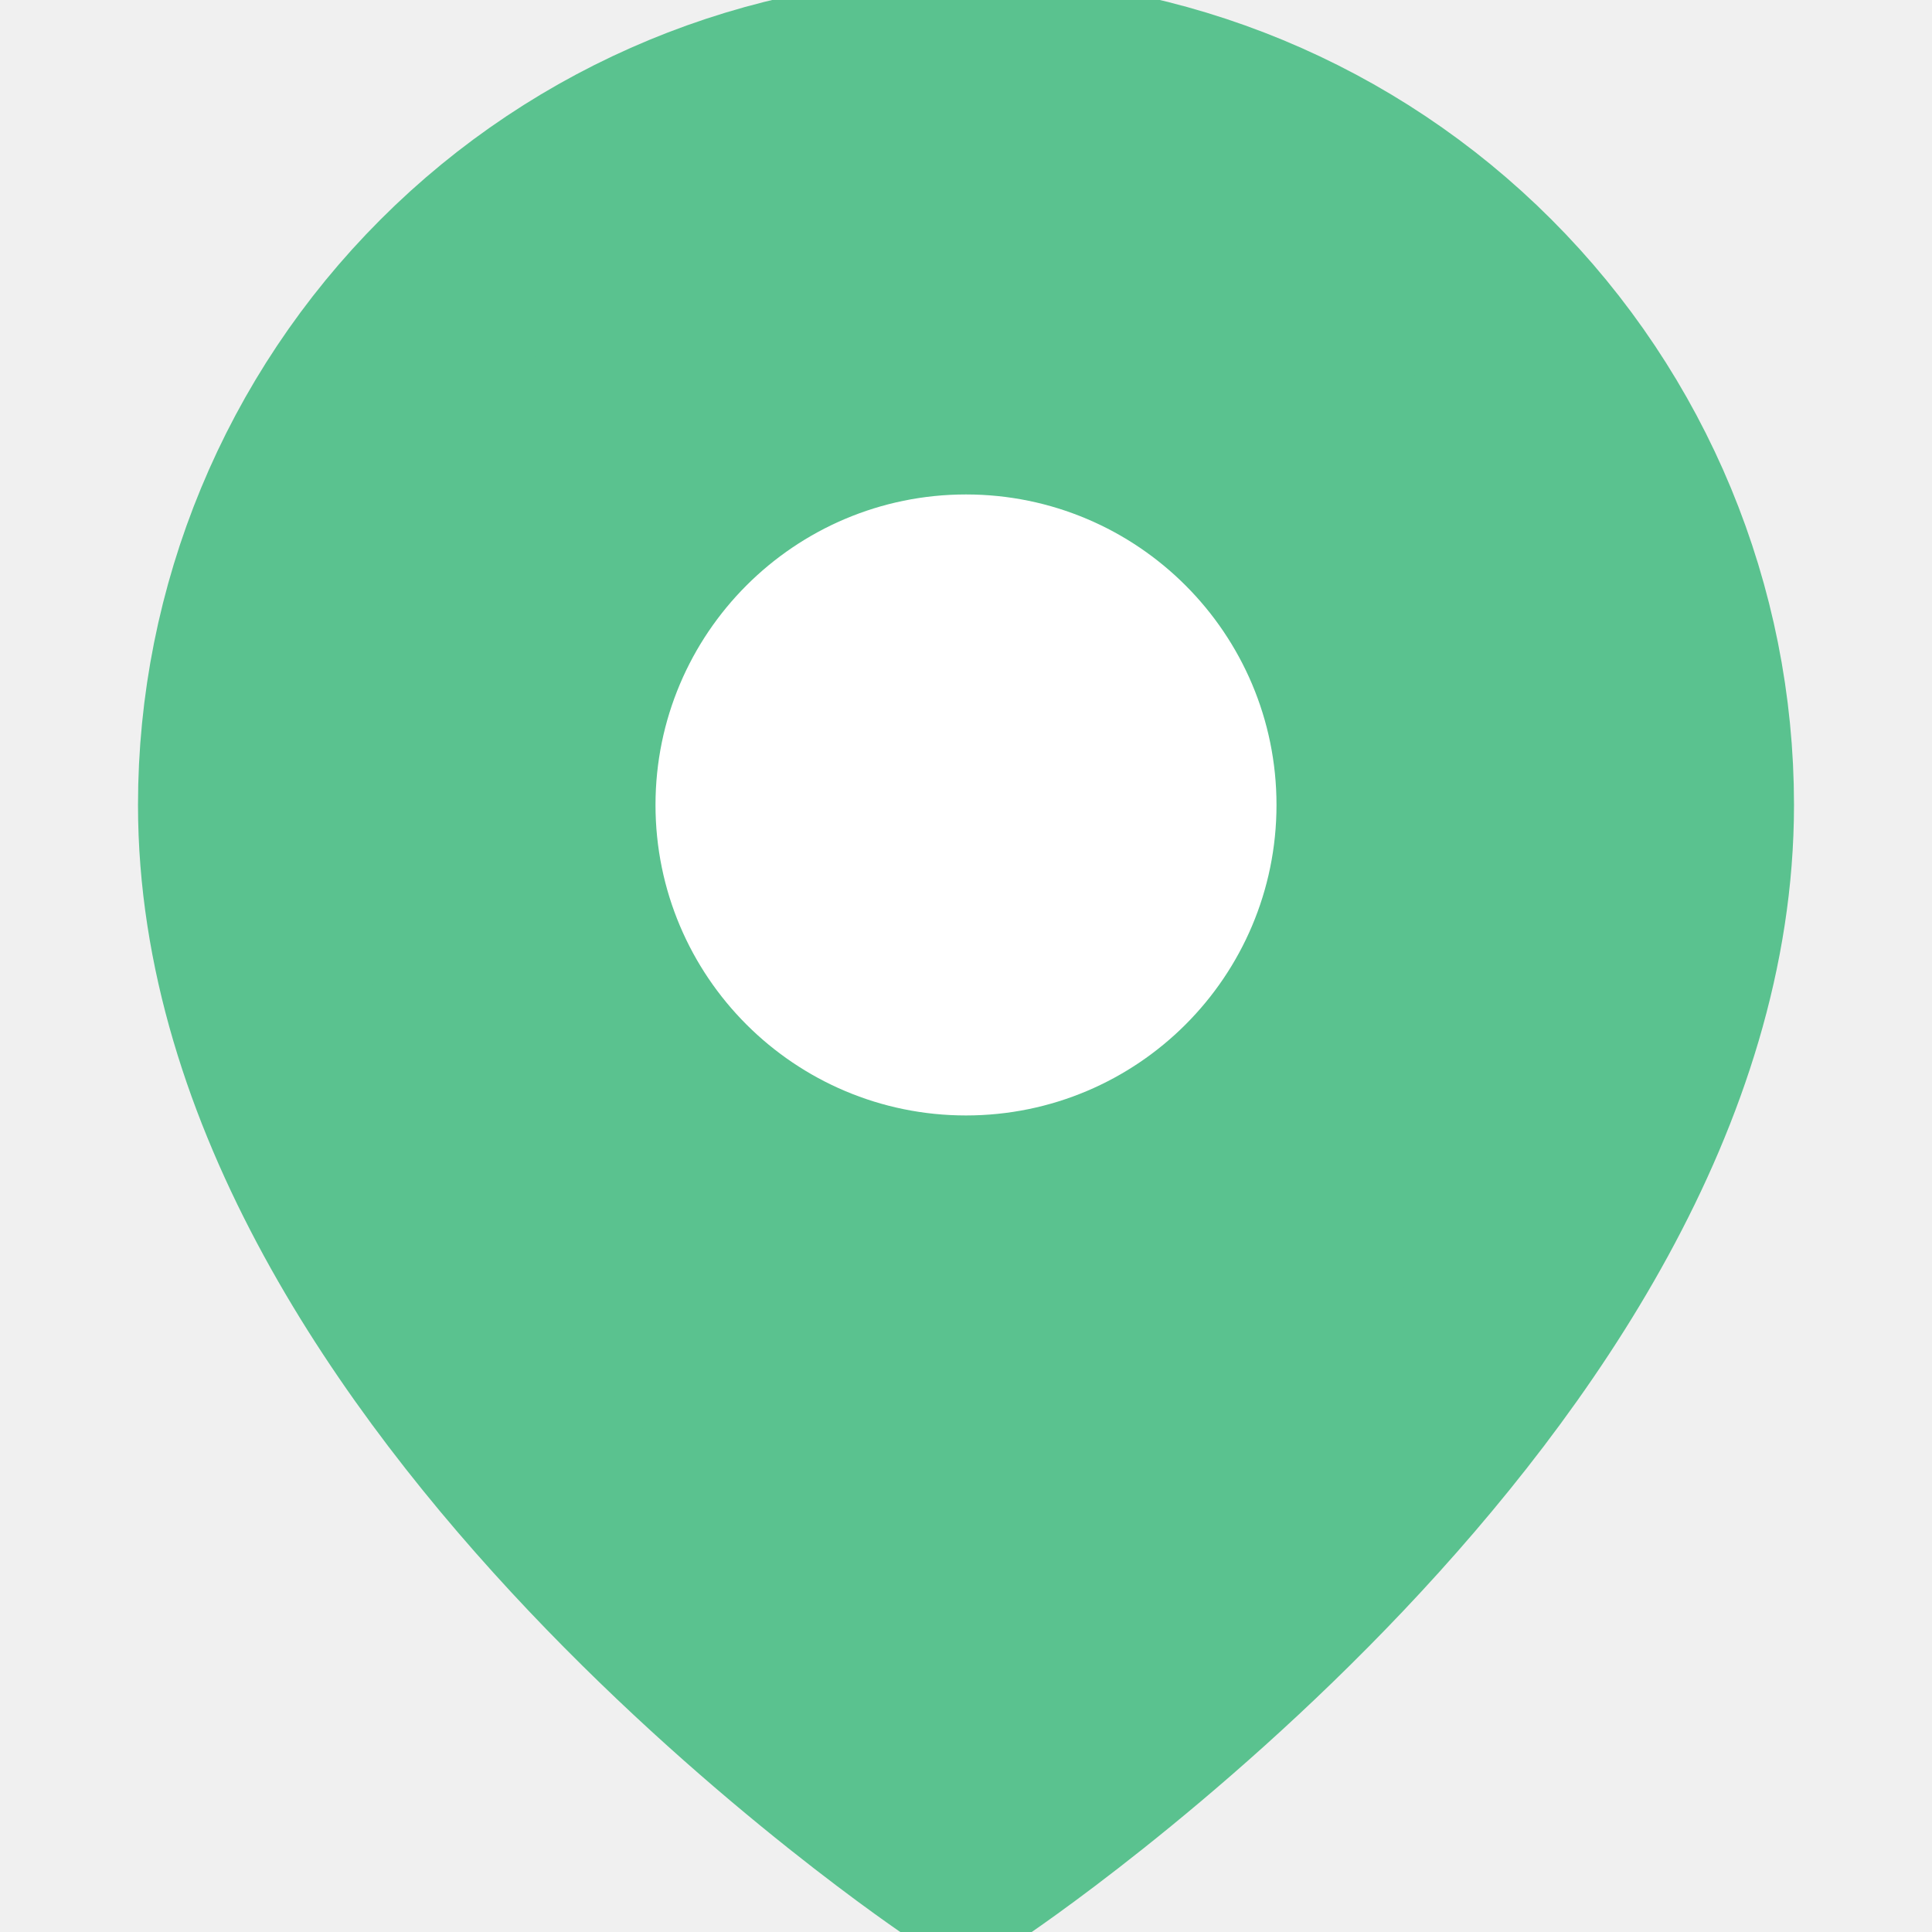
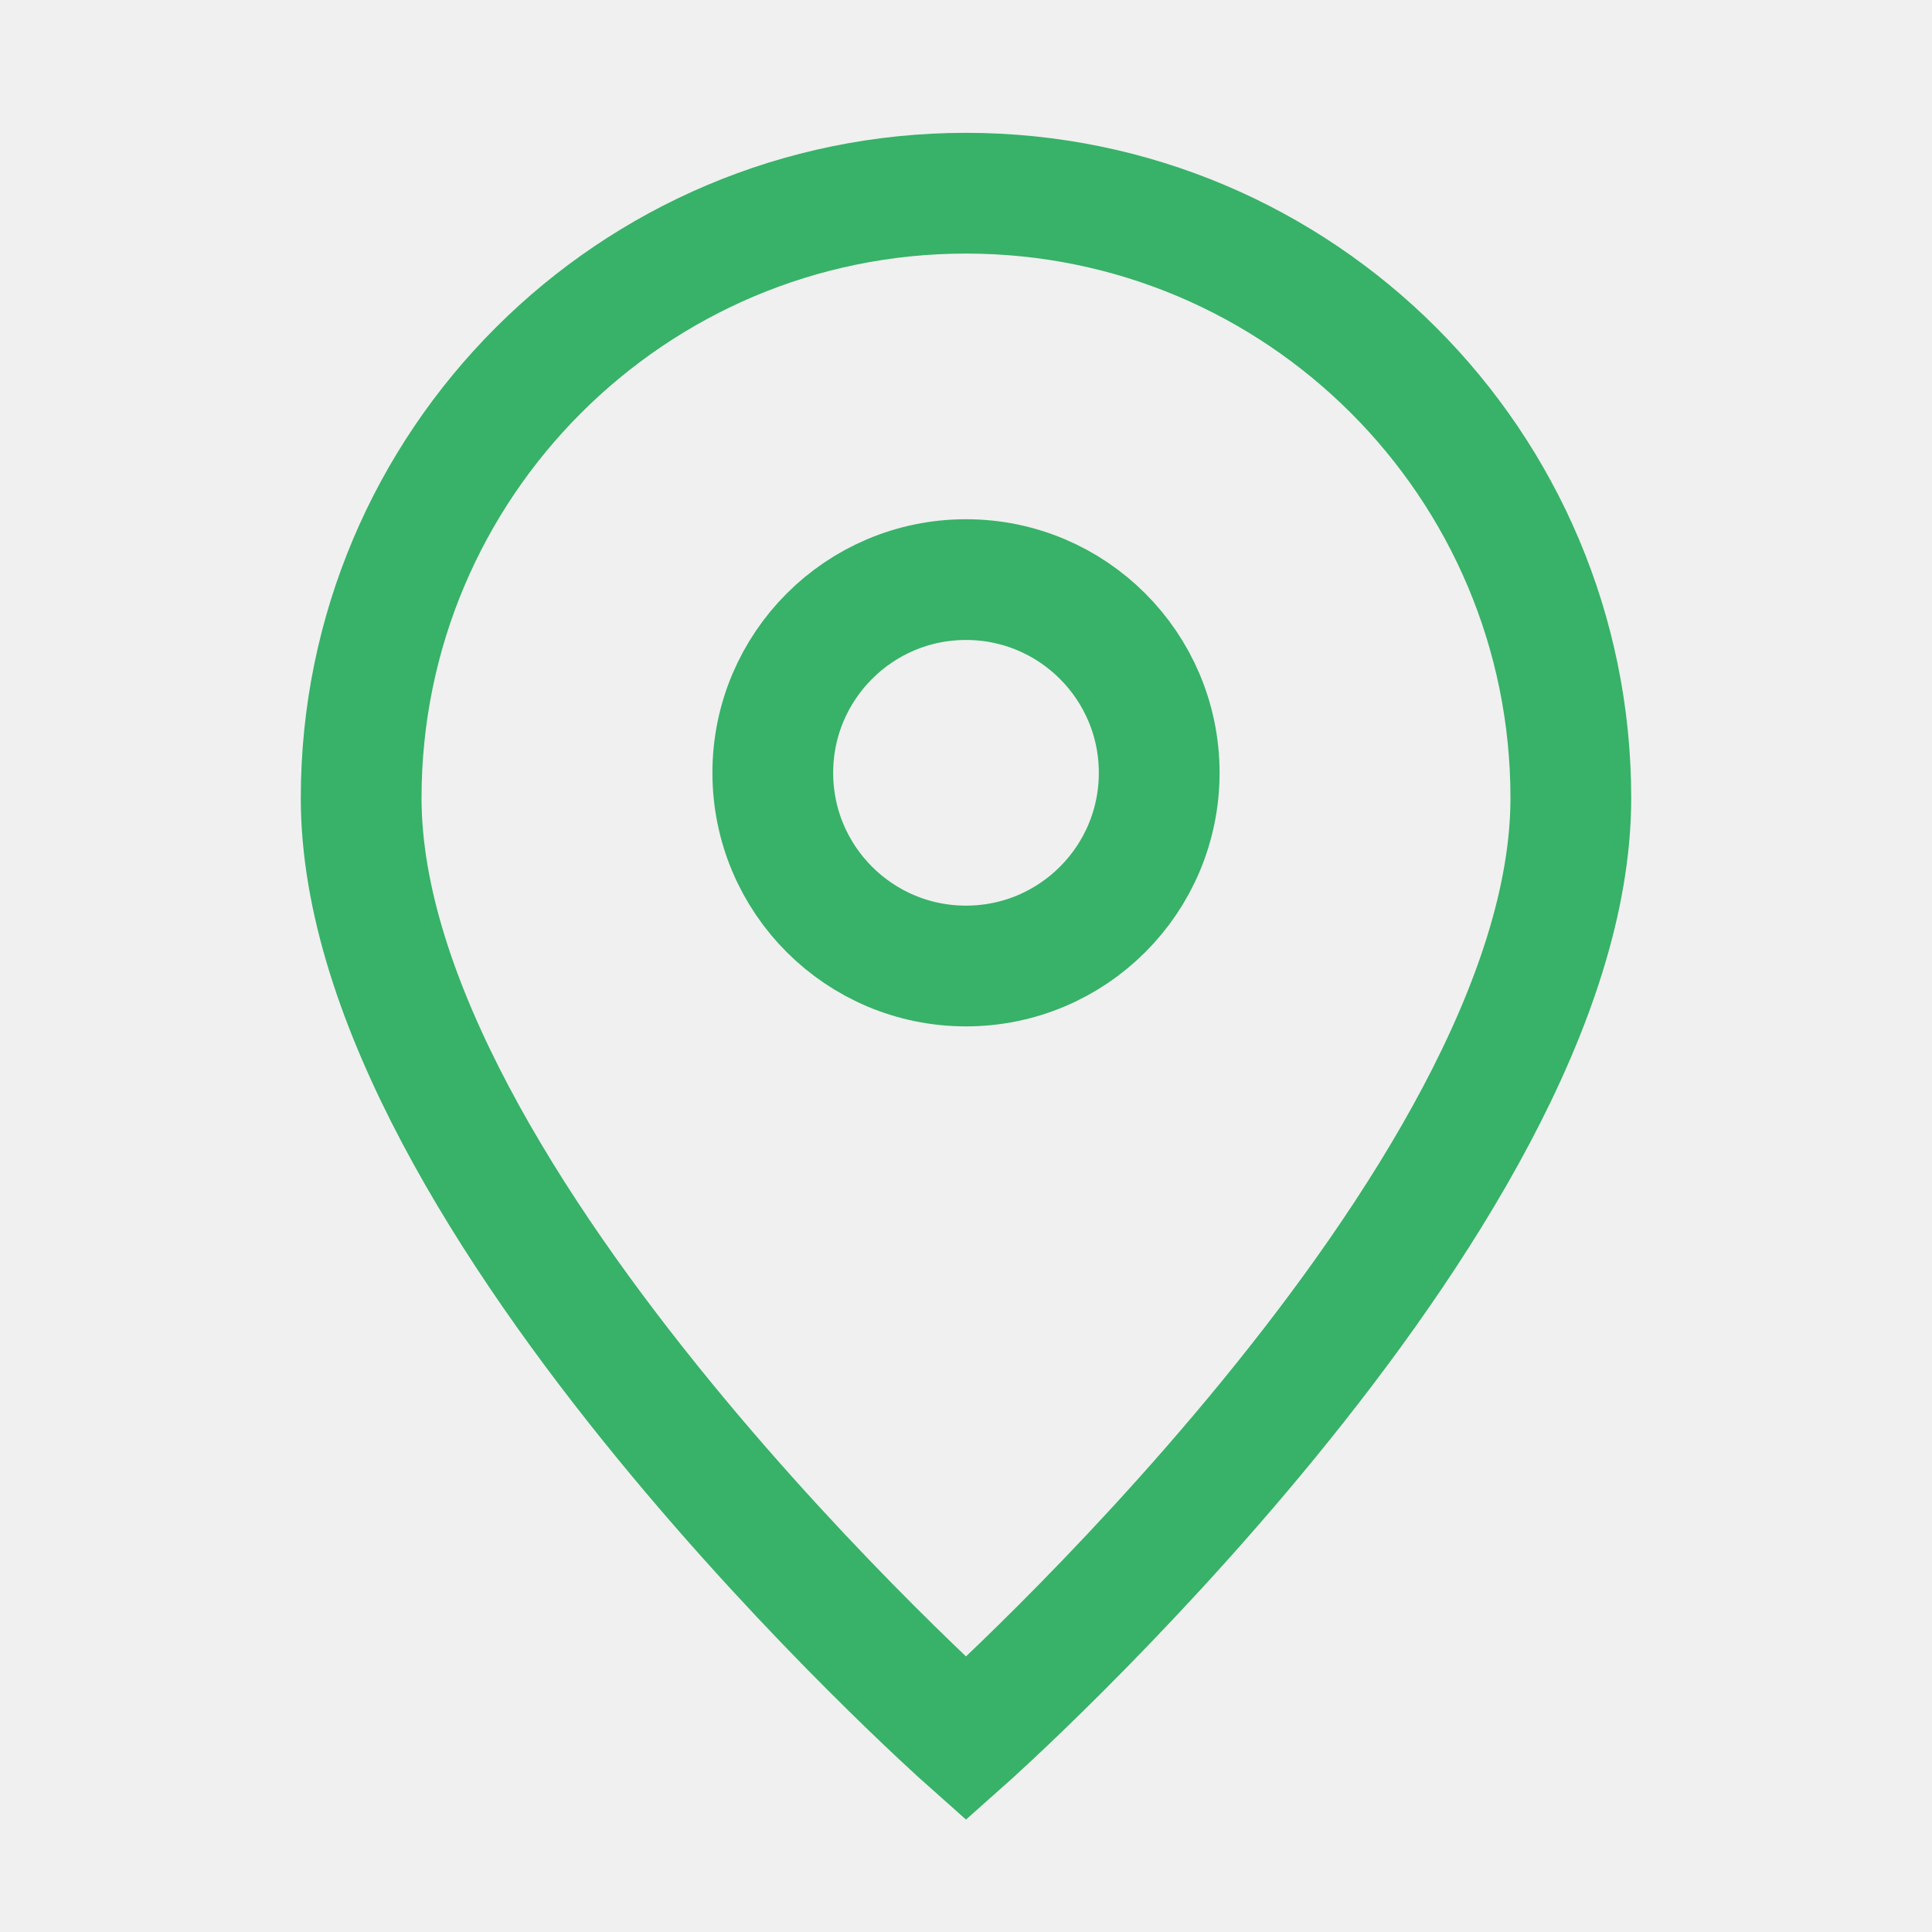
- <svg xmlns="http://www.w3.org/2000/svg" width="14" height="14" viewBox="0 0 14 14" fill="none">
-   <g clip-path="url(#clip0_54_3407)">
-     <path d="M1.75 5.833C1.75 9.917 7 13.417 7 13.417C7 13.417 12.25 9.917 12.25 5.833C12.25 4.441 11.697 3.106 10.712 2.121C9.728 1.136 8.392 0.583 7 0.583C5.608 0.583 4.272 1.136 3.288 2.121C2.303 3.106 1.75 4.441 1.75 5.833Z" fill="#5AC28F" stroke="#5AC28F" stroke-width="1.5" stroke-linecap="round" stroke-linejoin="round" />
-     <path d="M7 7.583C6.034 7.583 5.25 6.8 5.25 5.833C5.25 4.867 6.034 4.083 7 4.083C7.966 4.083 8.75 4.867 8.75 5.833C8.75 6.8 7.966 7.583 7 7.583Z" fill="white" stroke="white" stroke-linecap="round" stroke-linejoin="round" />
+ <svg xmlns="http://www.w3.org/2000/svg" width="16" height="16" viewBox="0 0 16 16" fill="none">
+   <g id="Travel &amp; Location">
+     <g id="Icon">
+       <path d="M8 14.4C8 14.4 13.009 9.948 13.009 6.609C13.009 3.843 10.766 1.6 8 1.6C5.234 1.6 2.991 3.843 2.991 6.609C2.991 9.948 8 14.4 8 14.4Z" stroke="#37B268" />
+       <path d="M9.6 6.4C9.6 7.284 8.884 8 8 8C7.116 8 6.4 7.284 6.4 6.4C6.4 5.517 7.116 4.8 8 4.8C8.884 4.8 9.6 5.517 9.6 6.4Z" stroke="#37B268" />
+     </g>
  </g>
-   <defs>
-     <clipPath id="clip0_54_3407">
-       <rect width="14" height="14" fill="white" transform="matrix(-1 0 0 1 14 0)" />
-     </clipPath>
-   </defs>
</svg>
